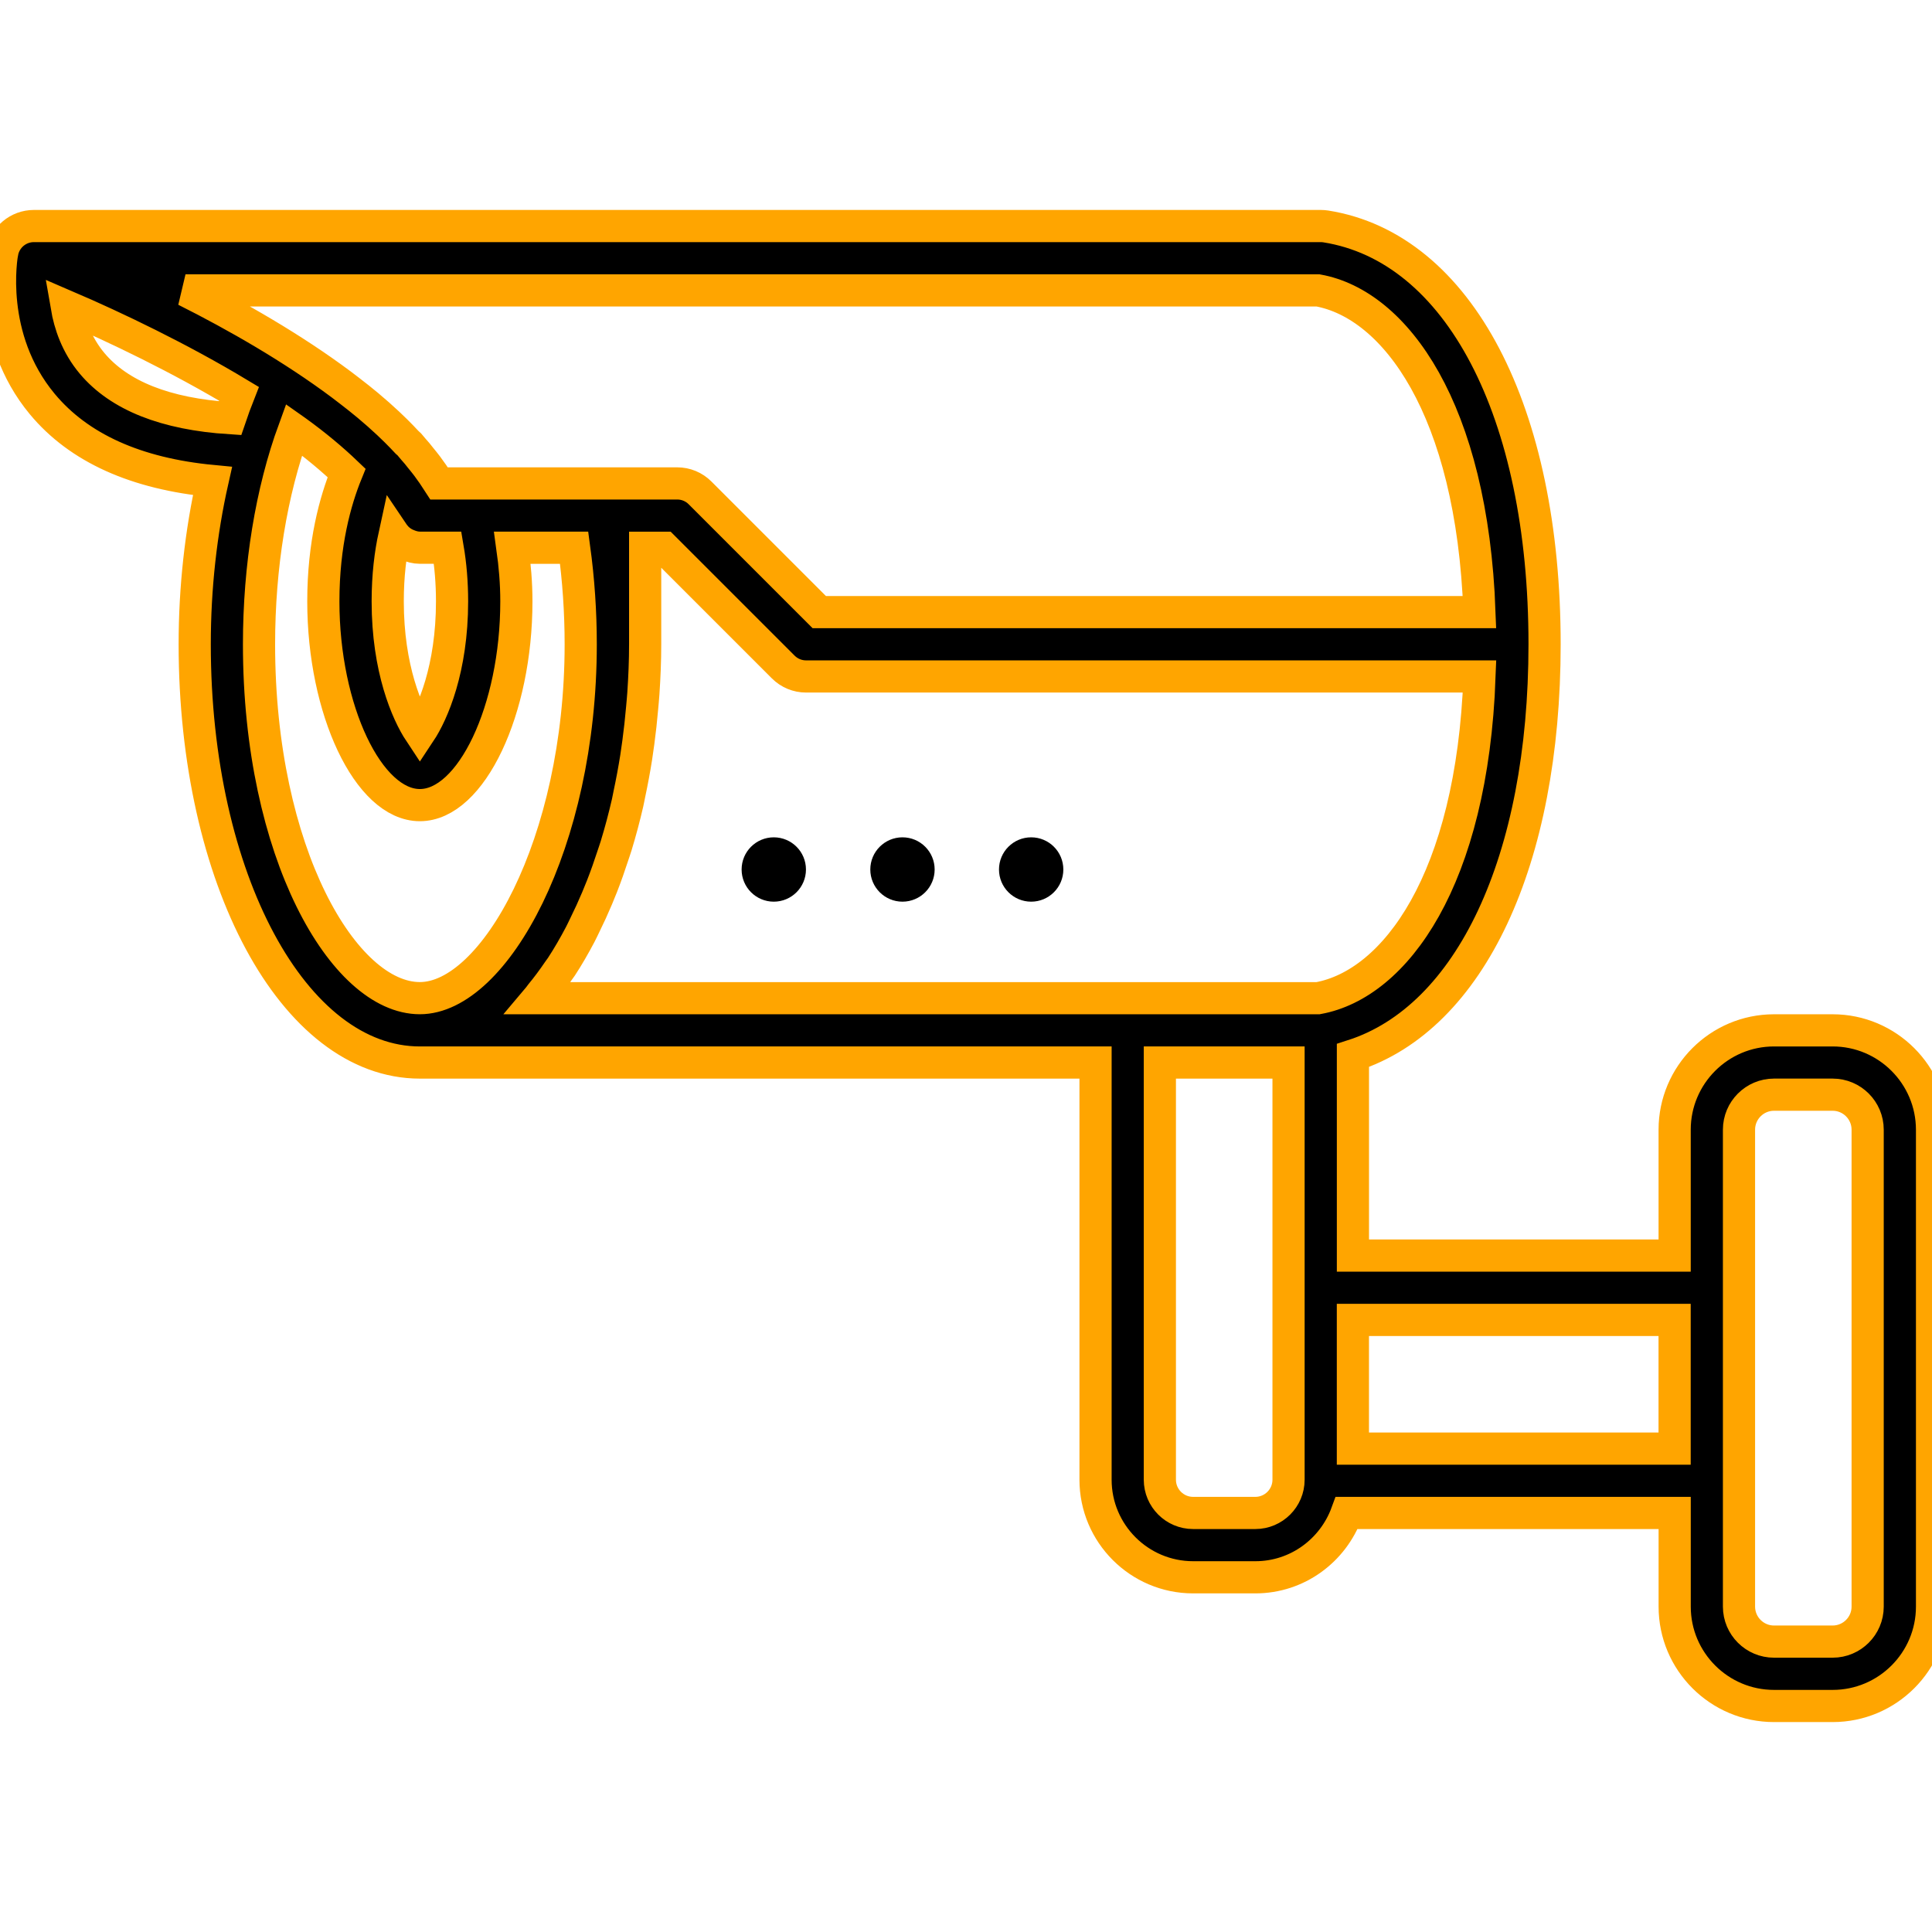
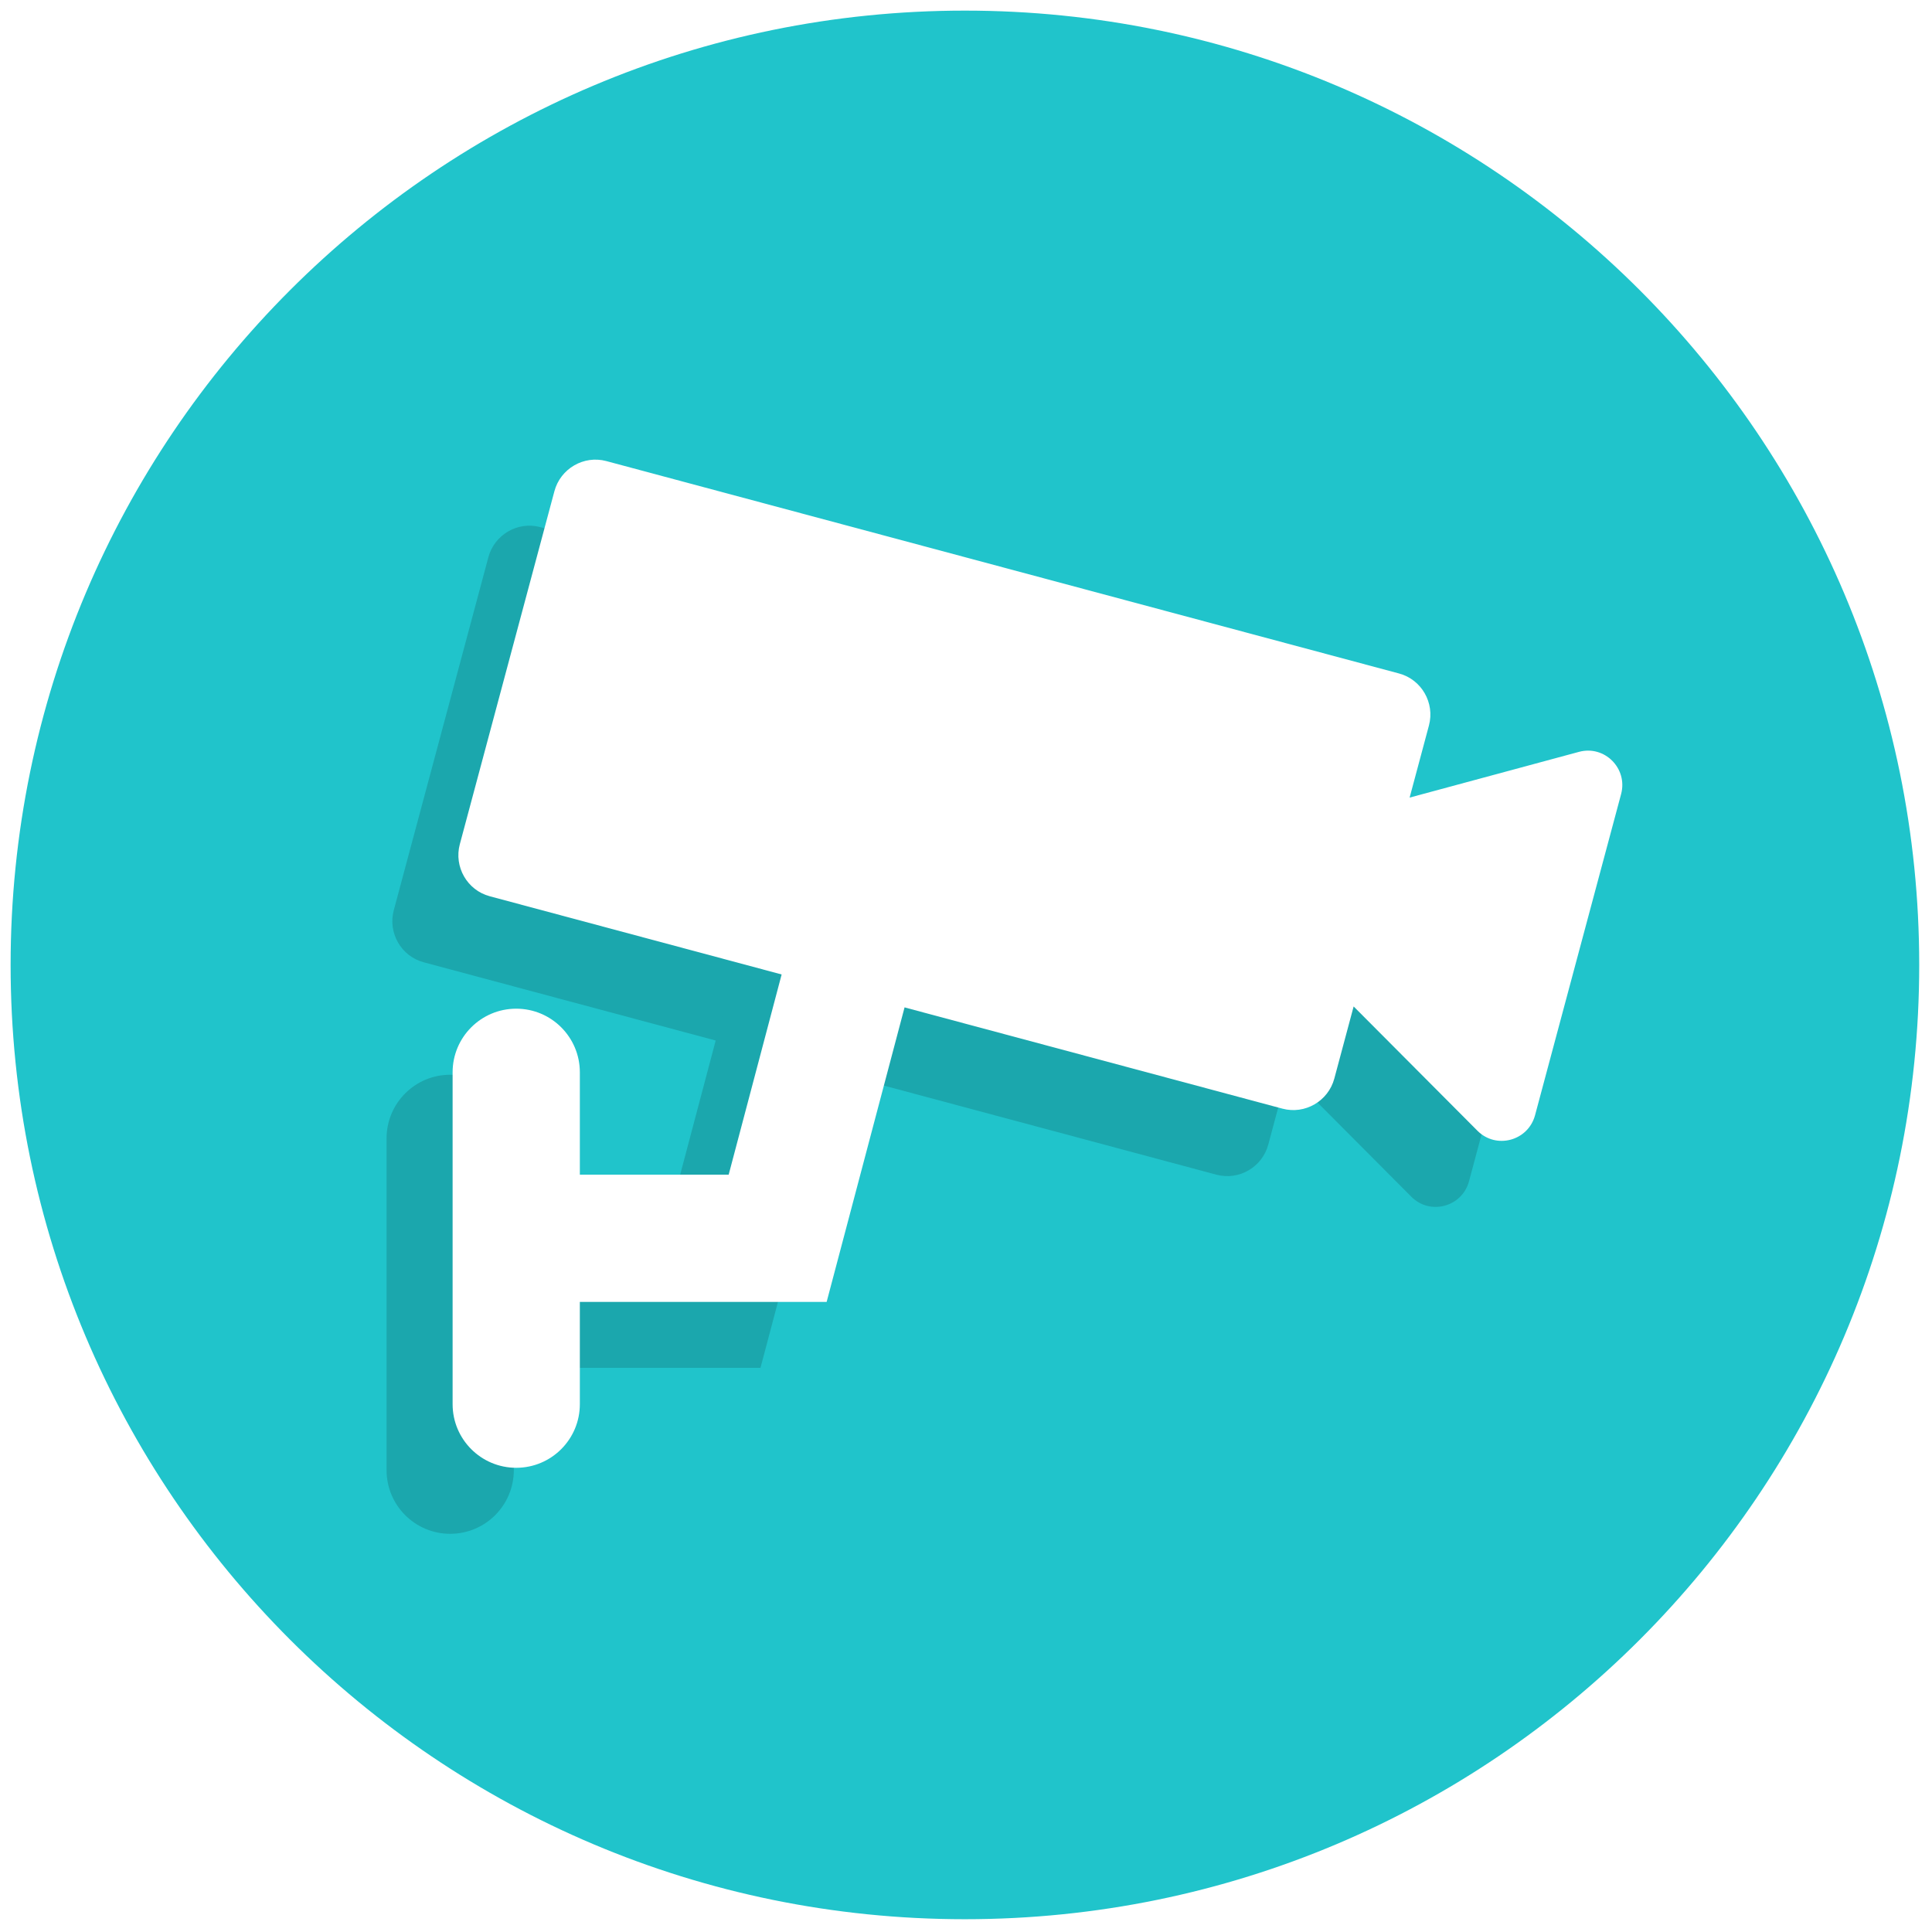
- <svg xmlns="http://www.w3.org/2000/svg" fill="#000000" height="800px" width="800px" version="1.1" id="Capa_1" viewBox="0 0 60.051 60.051" xml:space="preserve">
-   <g>
-     <path stroke="orange" d="M56.963,32.026H55.14c-1.703,0-3.088,1.385-3.088,3.088v3.912h-10v-6.219c3.646-1.177,5.957-6.052,5.957-12.781   c0-7.235-2.669-12.333-6.8-12.988c-0.052-0.008-0.104-0.012-0.157-0.012h-40c-0.481,0-0.893,0.343-0.982,0.816l-0.001,0   c-0.02,0.107-0.472,2.648,1.243,4.714c1.138,1.371,2.92,2.169,5.292,2.395c-0.357,1.59-0.552,3.31-0.552,5.075   c0,7.29,3.075,13,7,13h21v12.967c0,1.672,1.36,3.033,3.033,3.033h1.935c1.308,0,2.415-0.837,2.84-2h10.193v2.912   c0,1.703,1.385,3.088,3.088,3.088h1.823c1.703,0,3.088-1.385,3.088-3.088V35.114C60.051,33.411,58.666,32.026,56.963,32.026z    M40.967,9.026c2.397,0.436,4.788,3.683,5.018,10h-20.52l-3.707-3.707c-0.188-0.188-0.442-0.293-0.707-0.293h-2h-0.349h-3.985   h-1.07c-0.009-0.014-0.02-0.028-0.029-0.042c-0.102-0.164-0.216-0.329-0.34-0.495c-0.067-0.09-0.142-0.18-0.215-0.27   c-0.033-0.041-0.064-0.082-0.098-0.123c-0.04-0.047-0.081-0.094-0.123-0.141c-0.044-0.05-0.08-0.099-0.125-0.149   c-0.017-0.019-0.039-0.032-0.058-0.05c-0.112-0.121-0.229-0.242-0.352-0.364c-0.079-0.078-0.159-0.155-0.241-0.232   c-0.199-0.186-0.409-0.373-0.633-0.56c-0.18-0.151-0.368-0.298-0.558-0.445c-0.087-0.067-0.173-0.134-0.263-0.201   C9.099,10.823,7.347,9.82,5.766,9.026H40.967z M14.051,18.692c0,2.09-0.6,3.471-1,4.073c-0.4-0.603-1-1.983-1-4.073   c0-0.806,0.087-1.489,0.21-2.053c0.004,0.006,0.012,0.008,0.017,0.013c0.084,0.103,0.186,0.184,0.302,0.246   c0.025,0.013,0.049,0.023,0.076,0.034c0.124,0.054,0.255,0.092,0.396,0.092h0.862C14.005,17.558,14.051,18.116,14.051,18.692z    M2.864,11.296c-0.482-0.574-0.696-1.218-0.791-1.773c1.508,0.648,3.509,1.606,5.354,2.716c-0.098,0.246-0.188,0.501-0.276,0.759   C5.147,12.87,3.708,12.299,2.864,11.296z M8.051,20.026c0-2.422,0.382-4.745,1.086-6.671c0.02,0.014,0.04,0.028,0.06,0.042   c0.617,0.445,1.133,0.879,1.576,1.303c-0.351,0.861-0.723,2.197-0.723,3.992c0,3.374,1.402,6.333,3,6.333s3-2.959,3-6.333   c0-0.571-0.048-1.125-0.124-1.667h1.92c0.135,0.988,0.204,1.994,0.204,3c0,6.195-2.688,11-5,11   C10.687,31.026,8.051,26.508,8.051,20.026z M16.724,31.026c0.028-0.033,0.053-0.075,0.081-0.109   c0.191-0.231,0.376-0.479,0.554-0.742c0.03-0.044,0.061-0.082,0.091-0.127c0.205-0.313,0.399-0.65,0.585-1.003   c0.05-0.094,0.095-0.195,0.143-0.292c0.134-0.271,0.262-0.55,0.384-0.84c0.052-0.124,0.103-0.249,0.153-0.376   c0.119-0.304,0.229-0.618,0.334-0.94c0.034-0.106,0.072-0.208,0.104-0.315c0.131-0.43,0.249-0.872,0.354-1.328   c0.021-0.091,0.036-0.185,0.056-0.276c0.079-0.371,0.15-0.749,0.211-1.135c0.024-0.155,0.045-0.311,0.067-0.467   c0.047-0.349,0.086-0.703,0.117-1.061c0.013-0.152,0.029-0.303,0.039-0.457c0.034-0.504,0.056-1.014,0.056-1.532v-3h0.586   l3.707,3.707c0.188,0.188,0.442,0.293,0.707,0.293h20.934c-0.23,6.317-2.621,9.564-5.018,10h-6.916H16.724z M39.019,47.026h-1.935   c-0.569,0-1.033-0.463-1.033-1.033V33.026h4v6v6.967C40.051,46.562,39.588,47.026,39.019,47.026z M42.051,45.026v-4h10v4H42.051z    M58.051,49.937c0,0.6-0.488,1.088-1.088,1.088H55.14c-0.6,0-1.088-0.488-1.088-1.088v-2.912v-8v-3.912   c0-0.6,0.488-1.088,1.088-1.088h1.823c0.6,0,1.088,0.488,1.088,1.088V49.937z" />
-     <circle cx="32.051" cy="27.026" r="1" />
-     <circle cx="28.051" cy="27.026" r="1" />
-     <circle cx="24.051" cy="27.026" r="1" />
+ <svg xmlns="http://www.w3.org/2000/svg" version="1.1" width="256" height="256" viewBox="0 0 256 256" xml:space="preserve">
+   <defs>
+ </defs>
+   <g style="stroke: none; stroke-width: 0; stroke-dasharray: none; stroke-linecap: butt; stroke-linejoin: miter; stroke-miterlimit: 10; fill: none; fill-rule: nonzero; opacity: 1;" transform="translate(1.406593 1.406593) scale(2.81 2.81)">
+     <circle cx="45" cy="45" r="45" style="stroke: none; stroke-width: 1; stroke-dasharray: none; stroke-linecap: butt; stroke-linejoin: miter; stroke-miterlimit: 10; fill: rgb(32,196,203); fill-rule: nonzero; opacity: 1;" transform="  matrix(1 0 0 1 0 0) " />
+     <path d="M 70.843 38.067 l -7.986 2.157 l 0.911 -3.4 c 0.285 -1.065 -0.348 -2.168 -1.408 -2.452 L 24.975 24.355 c -1.06 -0.284 -2.16 0.355 -2.446 1.419 l -4.461 16.649 c -0.285 1.065 0.348 2.168 1.408 2.452 l 37.384 10.017 c 1.06 0.284 2.16 -0.355 2.445 -1.419 l 0.911 -3.4 l 5.838 5.861 c 0.883 0.886 2.392 0.478 2.717 -0.734 l 4.057 -15.14 C 73.153 38.849 72.05 37.741 70.843 38.067 z" style="stroke: none; stroke-width: 1; stroke-dasharray: none; stroke-linecap: butt; stroke-linejoin: miter; stroke-miterlimit: 10; fill: rgb(27,167,173); fill-rule: nonzero; opacity: 1;" transform=" matrix(1 0 0 1 0 0) " stroke-linecap="round" />
+     <path d="M 20.728 71.826 c -1.657 0 -3 -1.343 -3 -3 V 53.179 c 0 -1.657 1.343 -3 3 -3 s 3 1.343 3 3 v 15.647 C 23.728 70.483 22.385 71.826 20.728 71.826 z" style="stroke: none; stroke-width: 1; stroke-dasharray: none; stroke-linecap: butt; stroke-linejoin: miter; stroke-miterlimit: 10; fill: rgb(27,167,173); fill-rule: nonzero; opacity: 1;" transform=" matrix(1 0 0 1 0 0) " stroke-linecap="round" />
+     <polygon points="35.36,64 20.98,64 20.98,58 30.75,58 35.52,39.98 41.32,41.51 " style="stroke: none; stroke-width: 1; stroke-dasharray: none; stroke-linecap: butt; stroke-linejoin: miter; stroke-miterlimit: 10; fill: rgb(27,167,173); fill-rule: nonzero; opacity: 1;" transform="  matrix(1 0 0 1 0 0) " />
+     <path d="M 73.957 34.953 L 65.97 37.11 l 0.911 -3.4 c 0.285 -1.065 -0.348 -2.168 -1.408 -2.452 L 28.089 21.241 c -1.06 -0.284 -2.16 0.355 -2.446 1.419 l -4.461 16.649 c -0.285 1.065 0.348 2.168 1.408 2.452 l 37.384 10.017 c 1.06 0.284 2.16 -0.355 2.445 -1.419 l 0.911 -3.4 l 5.838 5.861 c 0.883 0.886 2.392 0.478 2.717 -0.734 l 4.057 -15.14 C 76.267 35.735 75.164 34.627 73.957 34.953 z" style="stroke: none; stroke-width: 1; stroke-dasharray: none; stroke-linecap: butt; stroke-linejoin: miter; stroke-miterlimit: 10; fill: rgb(255,255,255); fill-rule: nonzero; opacity: 1;" transform=" matrix(1 0 0 1 0 0) " stroke-linecap="round" />
+     <path d="M 23.842 68.713 c -1.657 0 -3 -1.343 -3 -3 V 50.064 c 0 -1.657 1.343 -3 3 -3 s 3 1.343 3 3 v 15.648 C 26.842 67.37 25.499 68.713 23.842 68.713 z" style="stroke: none; stroke-width: 1; stroke-dasharray: none; stroke-linecap: butt; stroke-linejoin: miter; stroke-miterlimit: 10; fill: rgb(255,255,255); fill-rule: nonzero; opacity: 1;" transform=" matrix(1 0 0 1 0 0) " stroke-linecap="round" />
+     <polygon points="38.48,60.89 24.1,60.89 24.1,54.89 33.86,54.89 38.63,36.86 44.43,38.4 " style="stroke: none; stroke-width: 1; stroke-dasharray: none; stroke-linecap: butt; stroke-linejoin: miter; stroke-miterlimit: 10; fill: rgb(255,255,255); fill-rule: nonzero; opacity: 1;" transform="  matrix(1 0 0 1 0 0) " />
  </g>
</svg>
